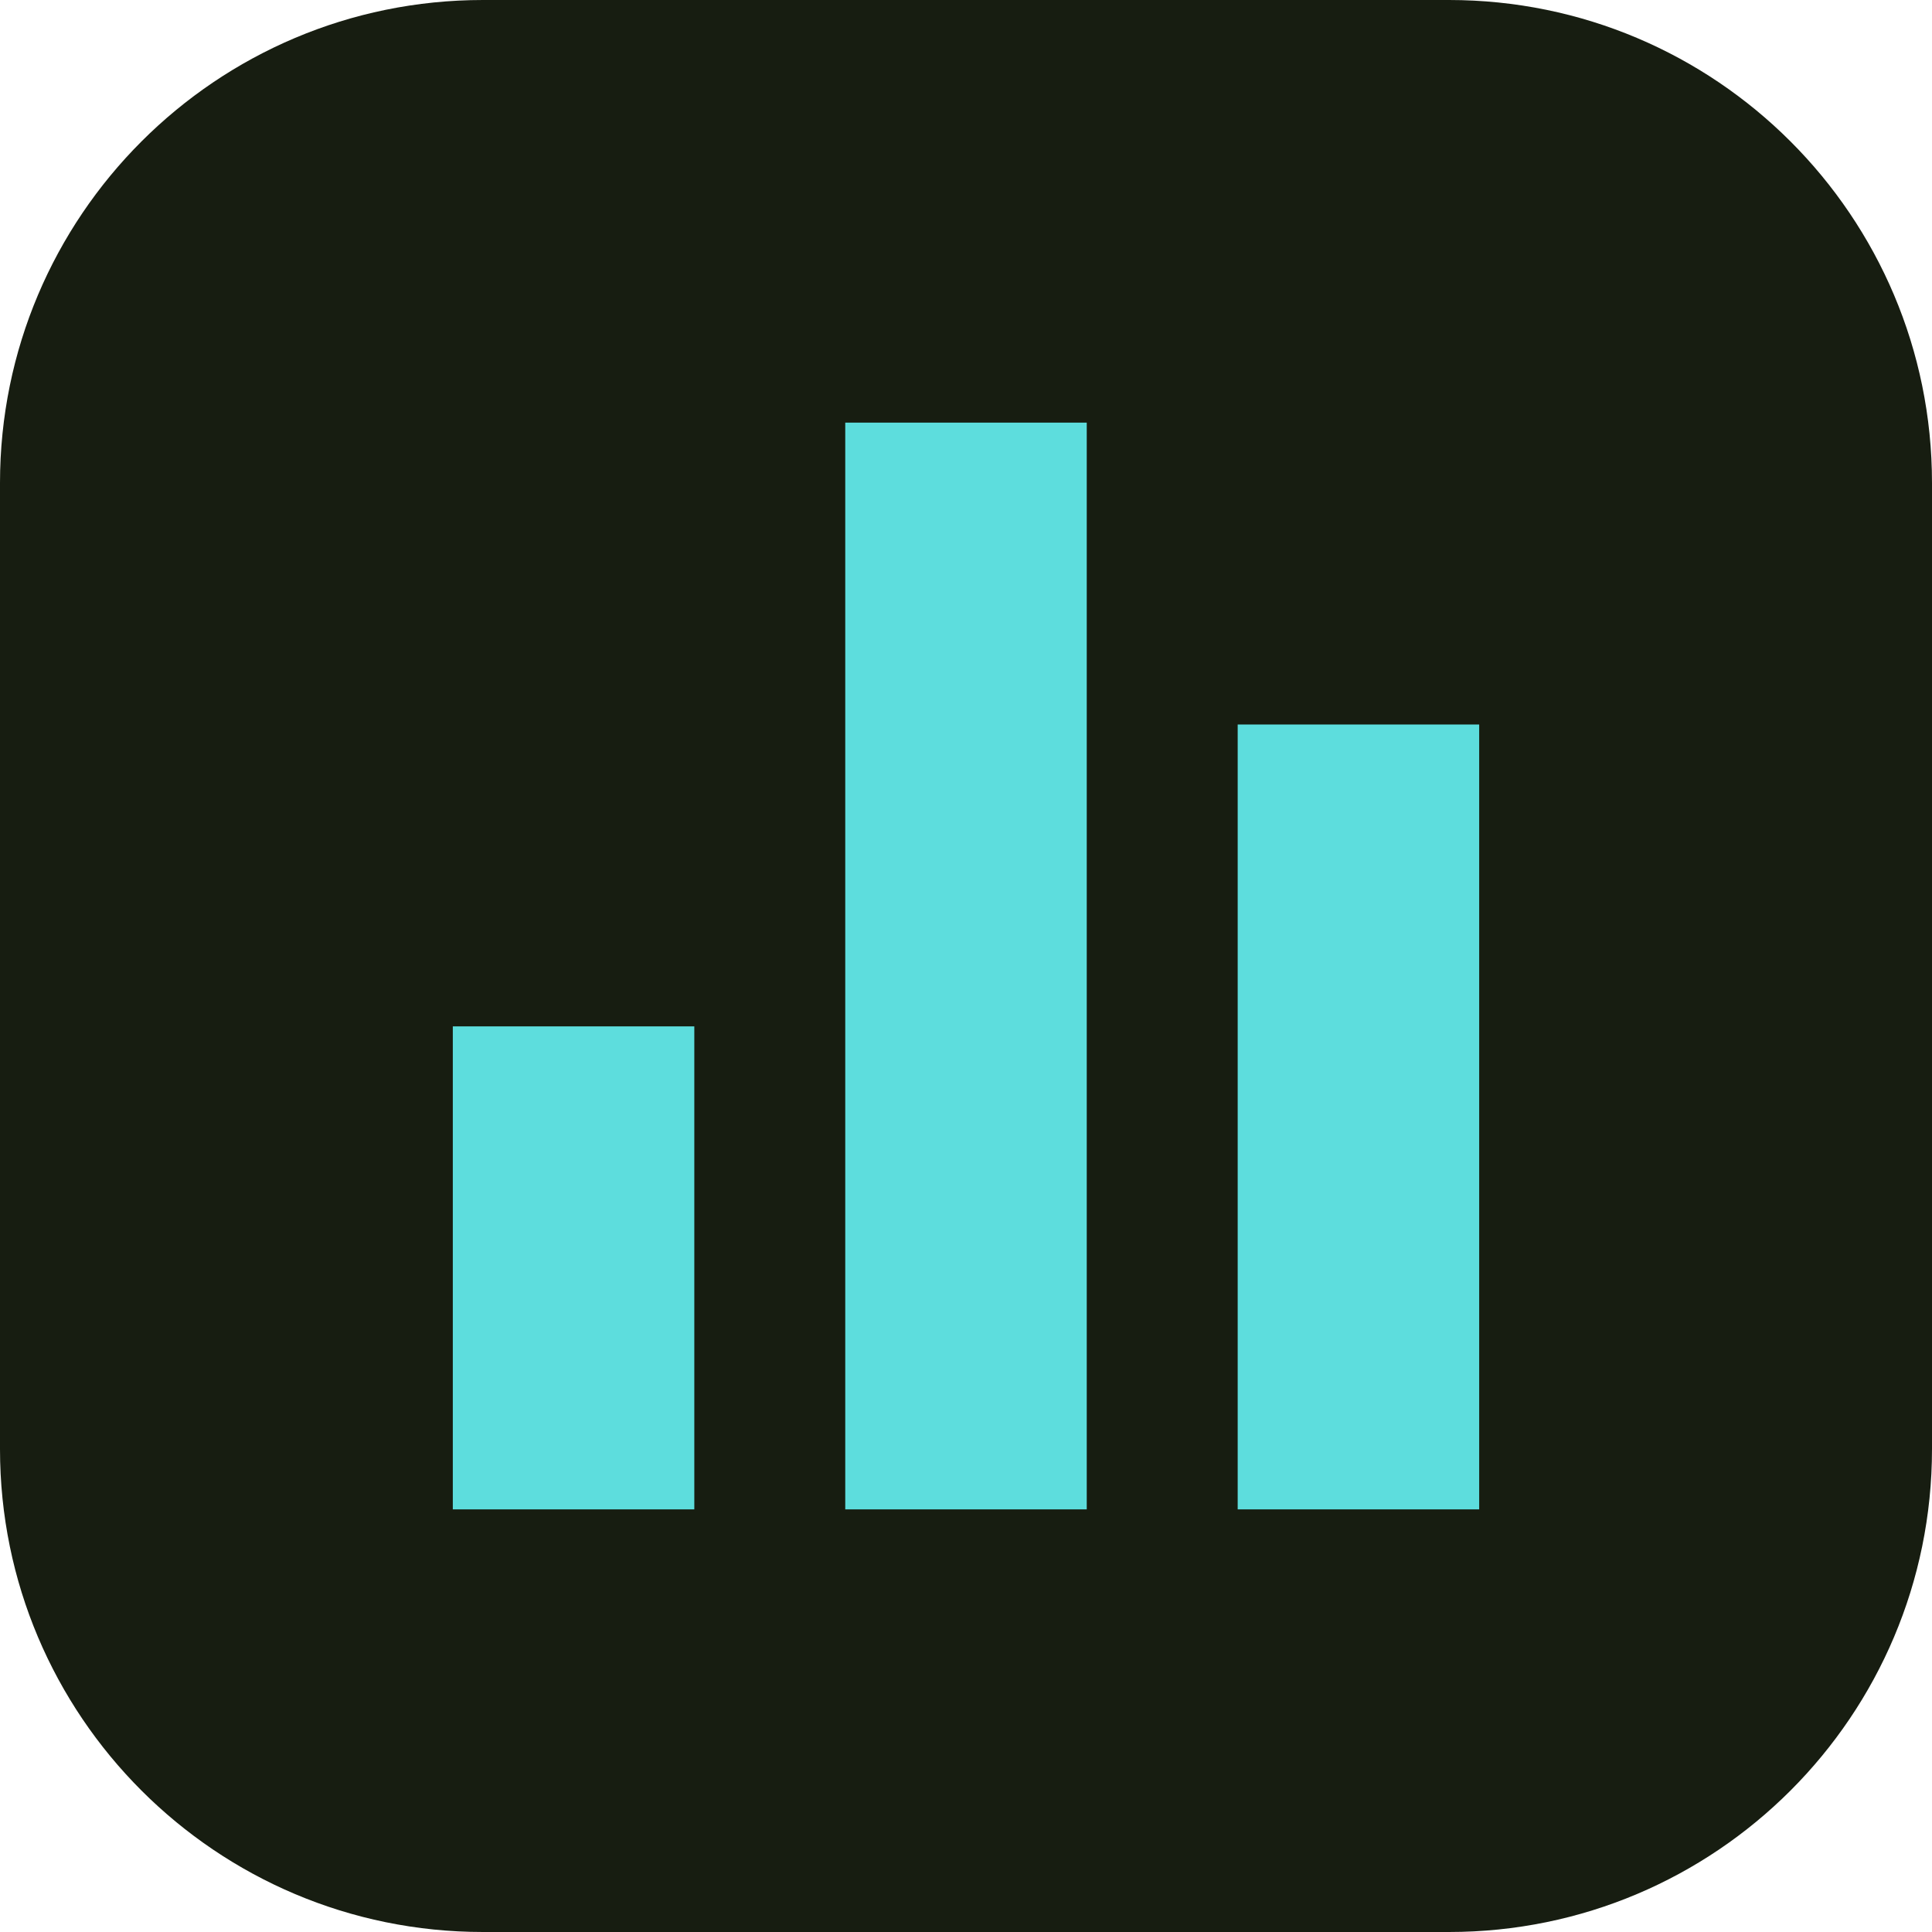
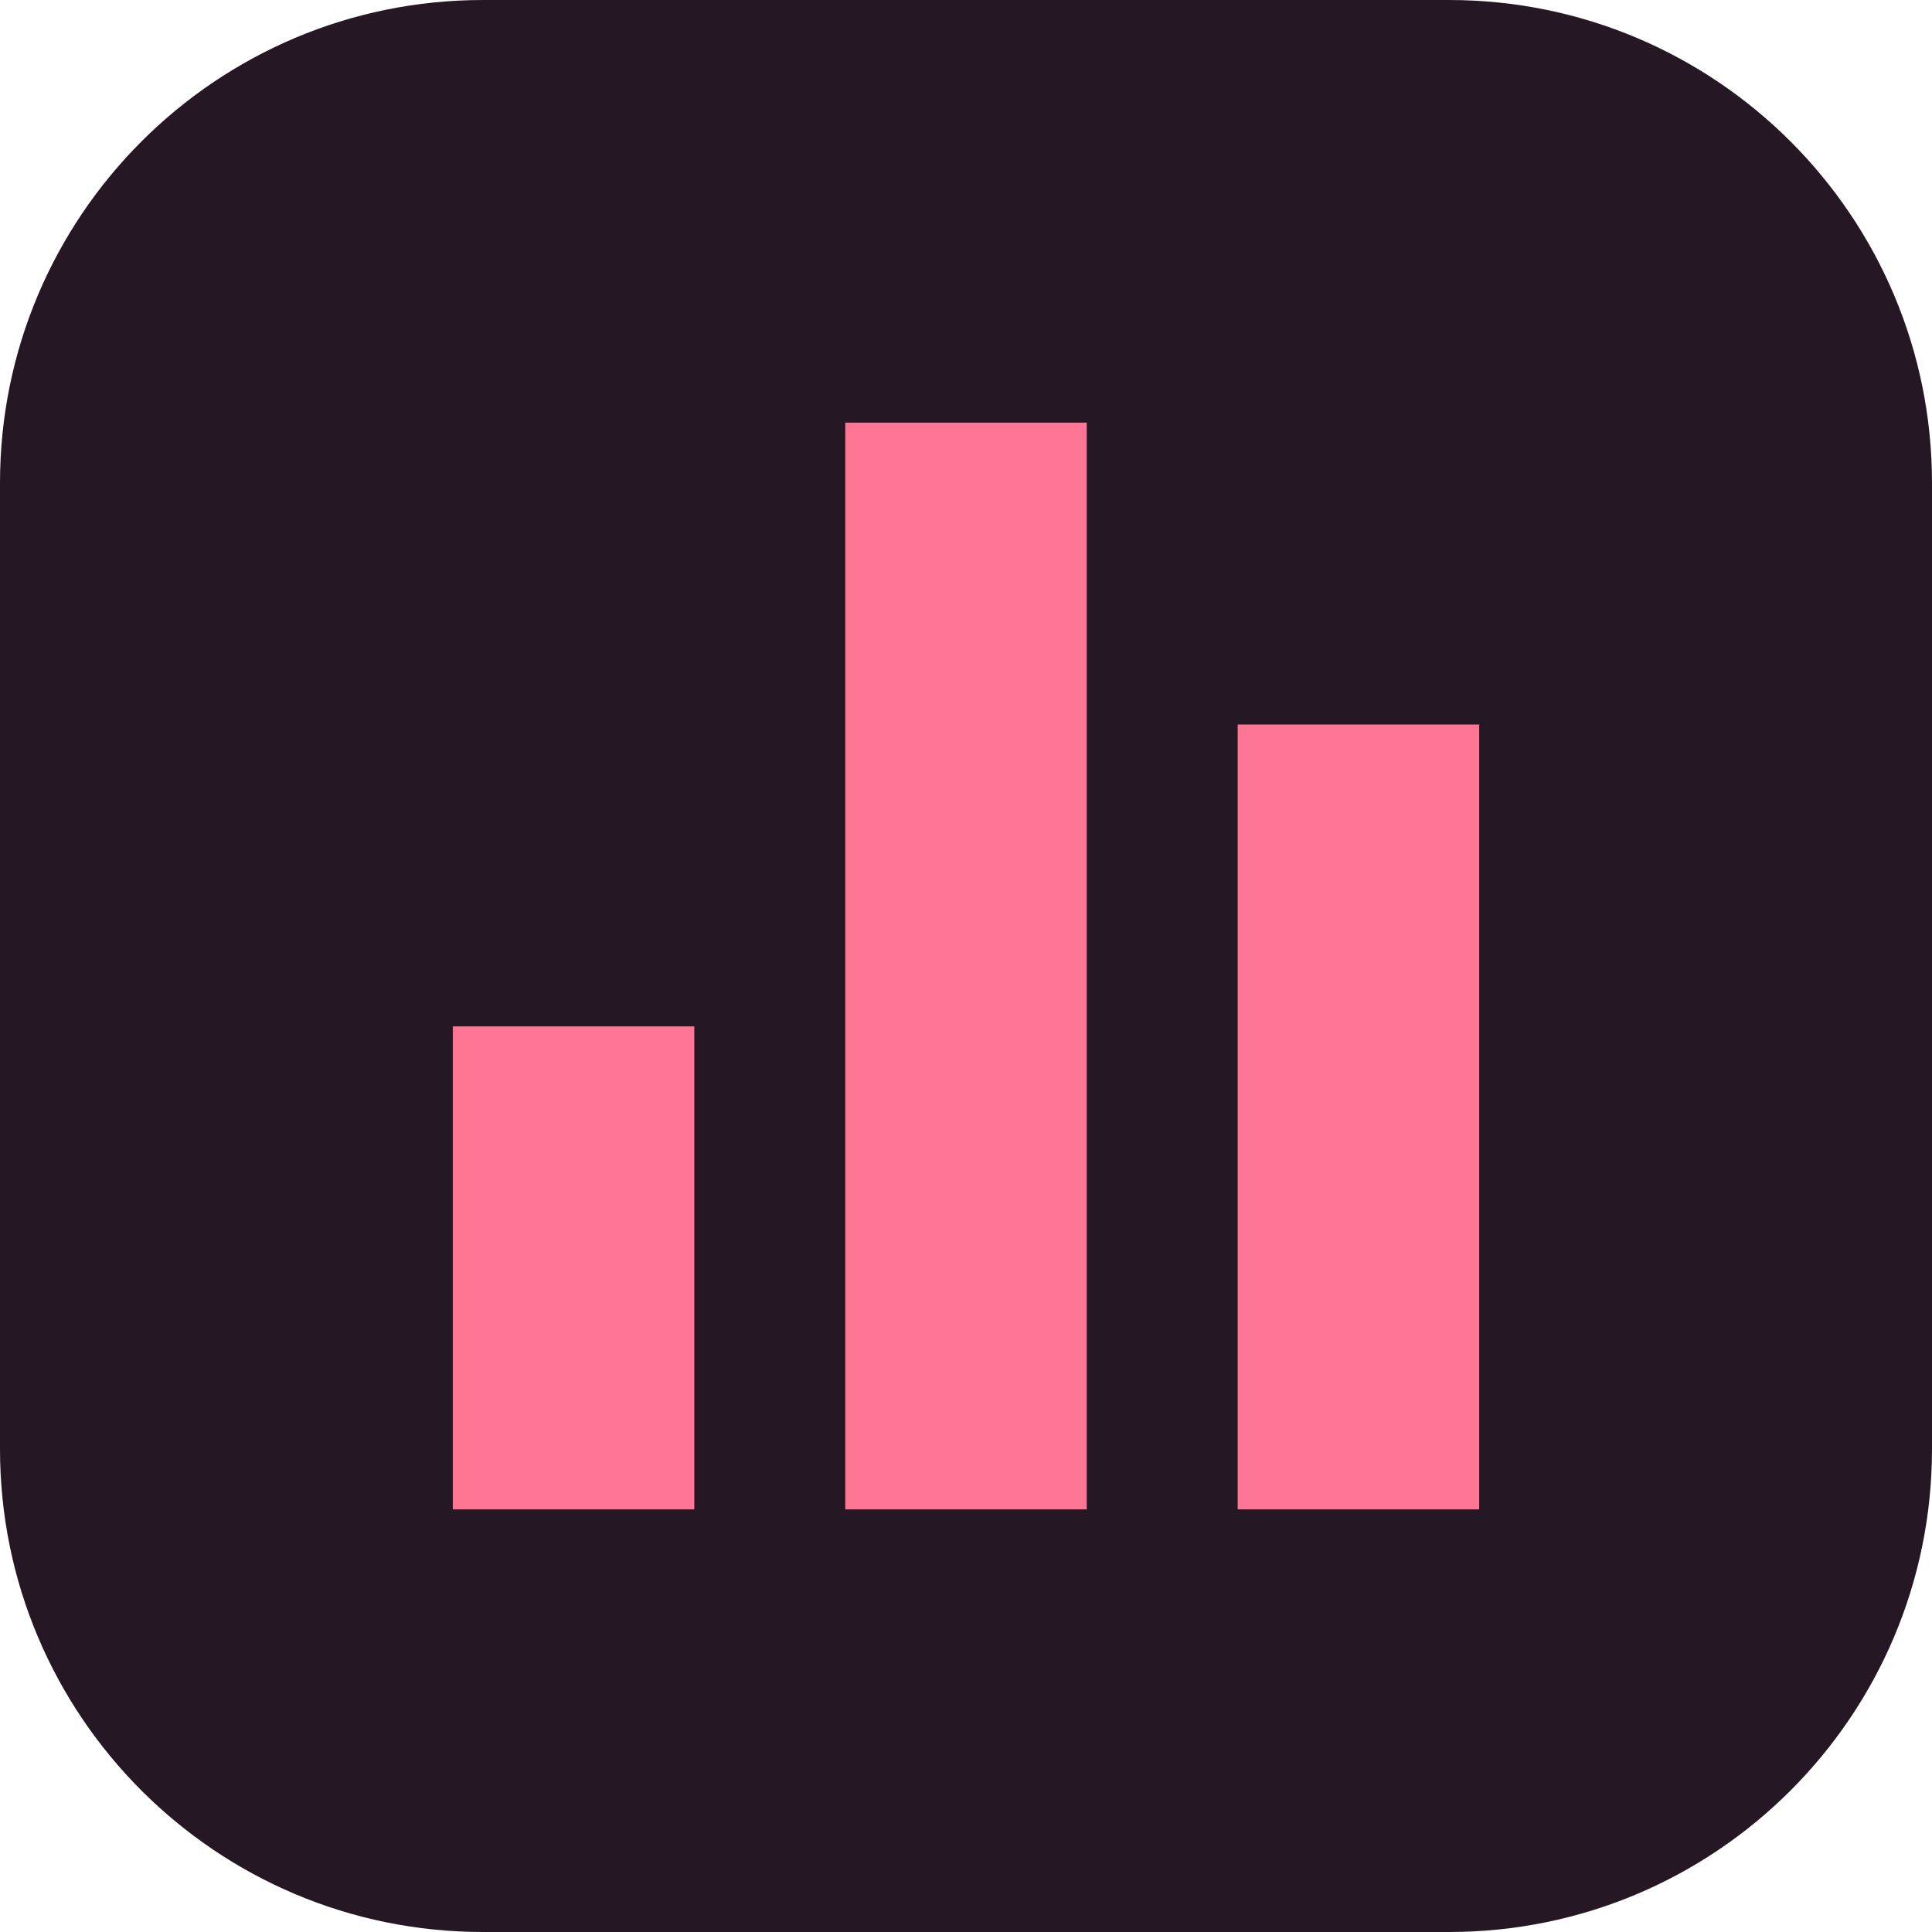
<svg xmlns="http://www.w3.org/2000/svg" viewBox="0 0 64 64">
-   <rect width="64" height="64" rx="16" fill="#171d11" />
-   <path fill="#5ddddd" d="M15 34h8v16h-8zm13-20h8v36h-8zm13 10h8v26h-8z" />
+   <rect width="64" height="64" rx="16" fill="#251723" />
+   <path fill="#ff7594" d="M15 34h8v16h-8zm13-20h8v36h-8zm13 10h8v26h-8z" />
</svg>
